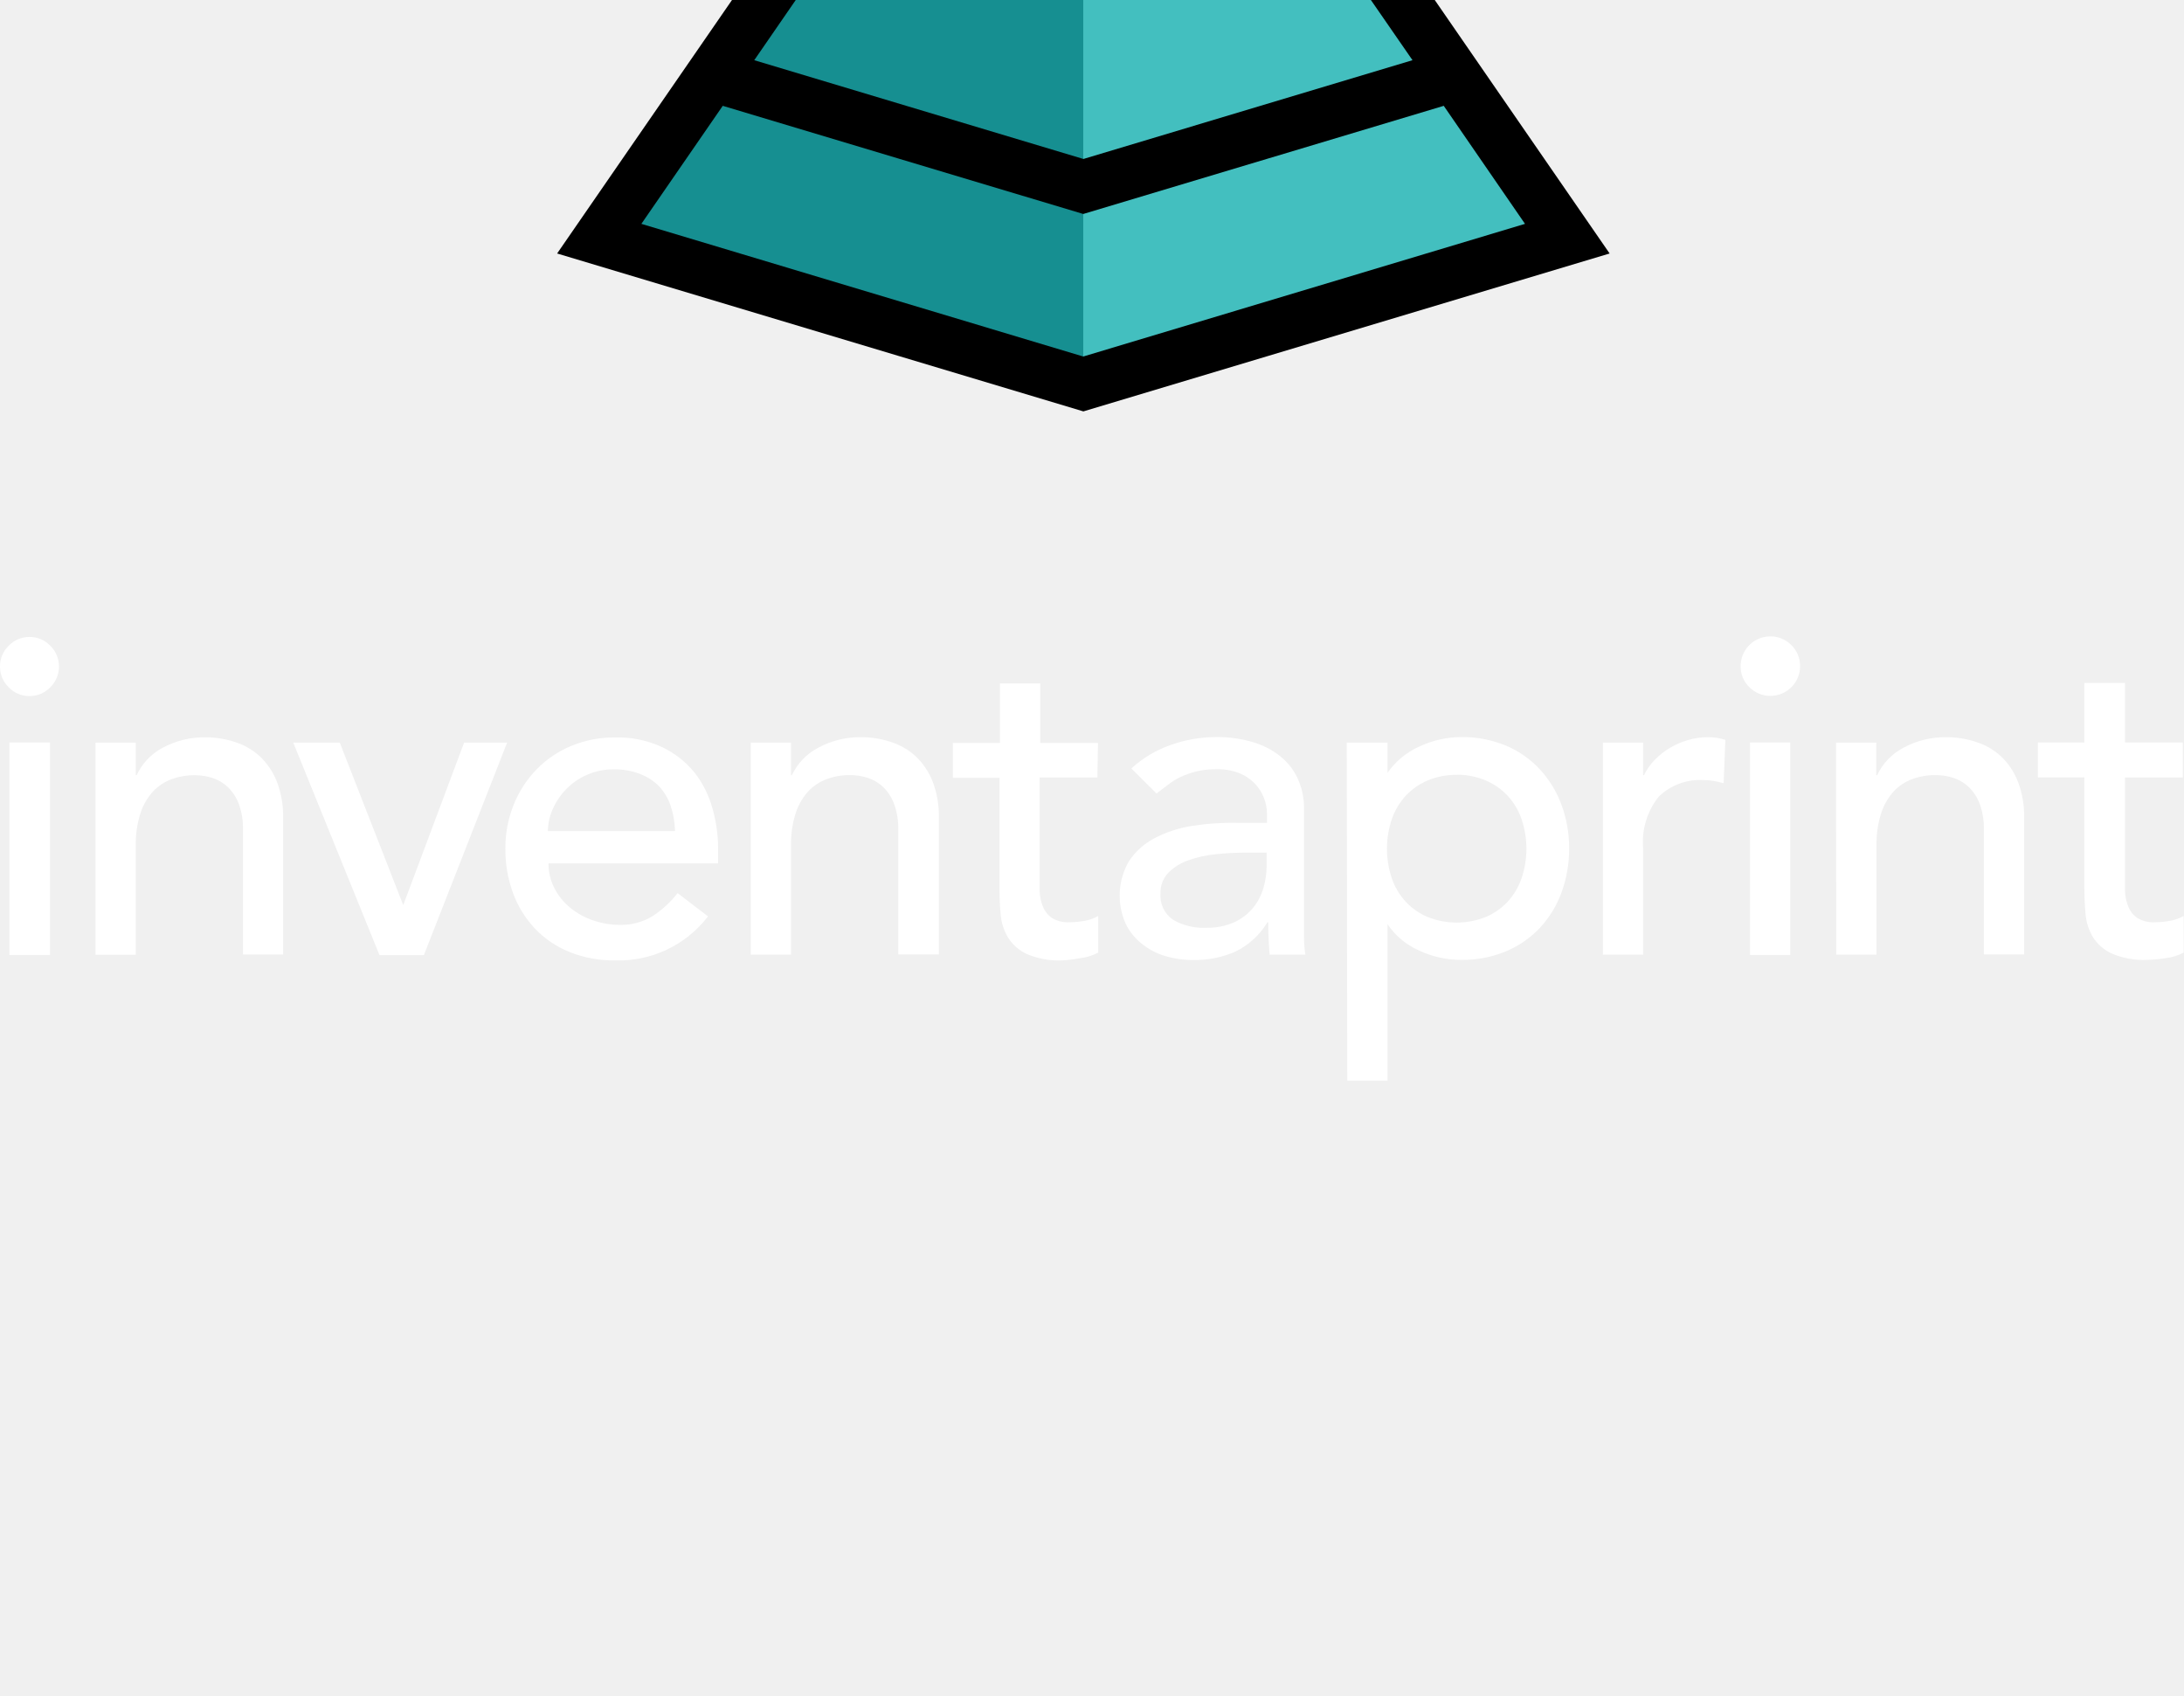
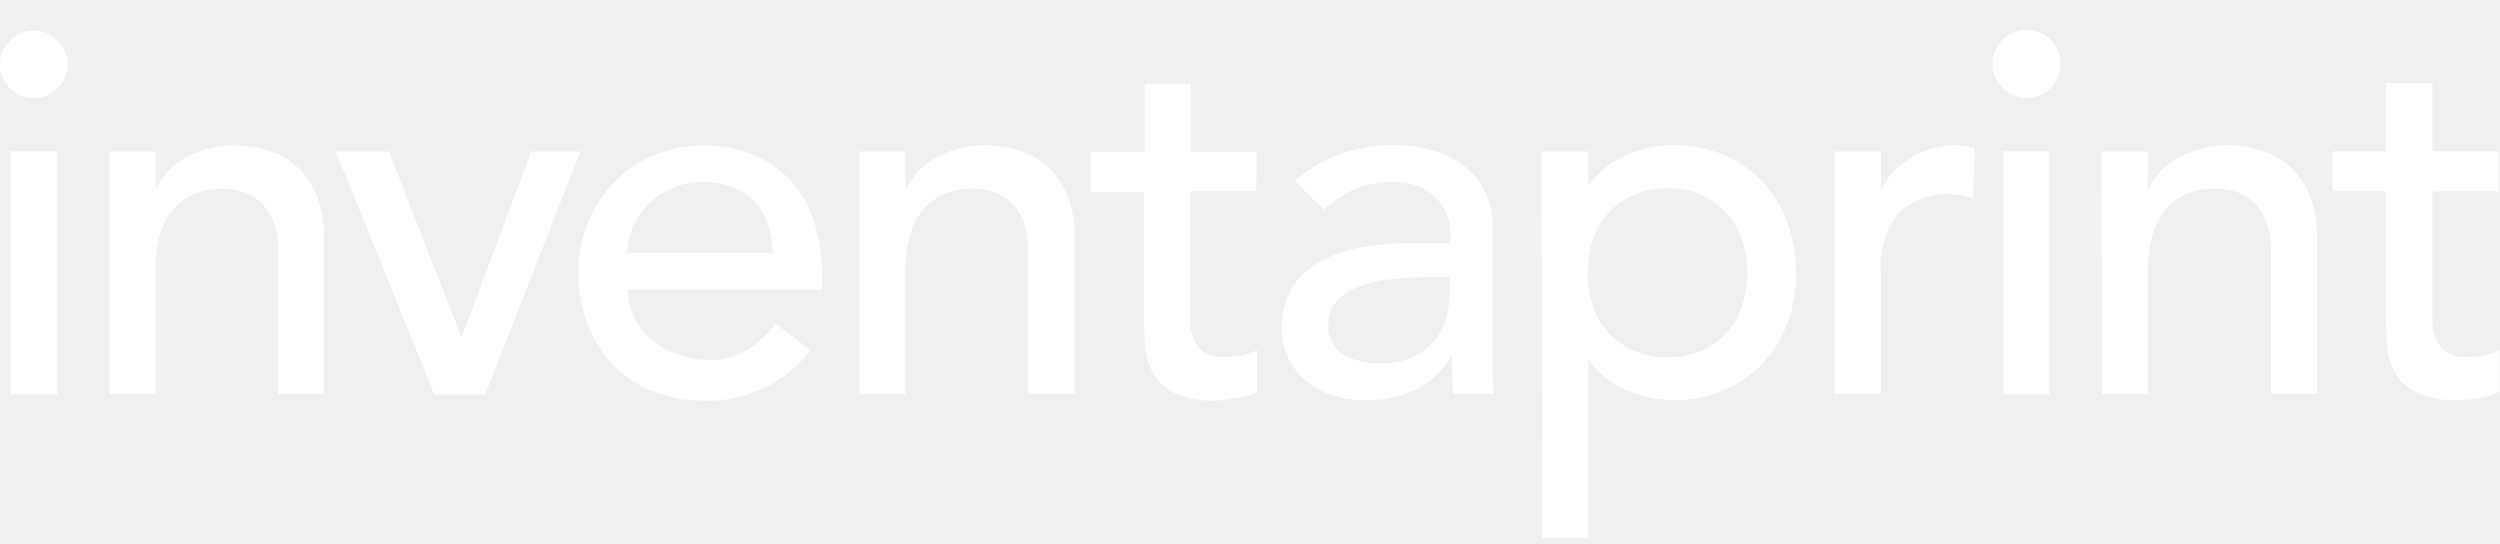
- <svg xmlns="http://www.w3.org/2000/svg" version="1.1" width="174.72" height="135.63" viewBox="0 98 174.72 38" overflow="hidden">
+ <svg xmlns="http://www.w3.org/2000/svg" version="1.1" width="174.72" height="38" viewBox="0 98 174.72 38" overflow="hidden">
  <g id="Layer_2">
    <g id="Layer_1-2">
      <g id="logo">
        <path d=" M 0 102.49 C -0.006 101.864 0.248 101.263 0.7 100.83 C 1.133 100.378 1.734 100.124 2.36 100.13 C 2.986 100.124 3.587 100.378 4.02 100.83 C 4.94 101.73 4.955 103.205 4.055 104.125 C 4.044 104.137 4.032 104.148 4.02 104.16 C 3.587 104.612 2.986 104.866 2.36 104.86 C 1.734 104.866 1.133 104.612 0.7 104.16 C 0.245 103.725 -0.008 103.12 -0 102.49 Z M 0.75 108.57 L 4 108.57 L 4 125.57 L 0.75 125.57 Z" fill="#FFFFFF" />
        <path d=" M 7.64 108.58 L 10.86 108.58 L 10.86 111.19 L 10.93 111.19 C 11.364 110.255 12.091 109.486 13 109 C 14.065 108.425 15.26 108.135 16.47 108.16 C 17.265 108.159 18.056 108.288 18.81 108.54 C 19.554 108.774 20.237 109.171 20.81 109.7 C 21.396 110.262 21.853 110.944 22.15 111.7 C 22.503 112.632 22.673 113.624 22.65 114.62 L 22.65 125.53 L 19.44 125.53 L 19.44 115.53 C 19.454 114.85 19.346 114.172 19.12 113.53 C 18.936 113.019 18.643 112.555 18.26 112.17 C 17.911 111.831 17.491 111.575 17.03 111.42 C 16.562 111.266 16.073 111.188 15.58 111.19 C 14.946 111.184 14.316 111.292 13.72 111.51 C 13.148 111.721 12.634 112.063 12.22 112.51 C 11.764 113.022 11.423 113.625 11.22 114.28 C 10.965 115.102 10.844 115.96 10.86 116.82 L 10.86 125.55 L 7.64 125.55 Z" fill="#FFFFFF" />
        <path d=" M 23.46 108.58 L 27.18 108.58 L 32.26 121.58 L 37.13 108.58 L 40.57 108.58 L 33.91 125.58 L 30.36 125.58 Z" fill="#FFFFFF" />
        <path d=" M 43.88 118.24 C 43.874 118.936 44.039 119.623 44.36 120.24 C 44.673 120.841 45.105 121.371 45.63 121.8 C 46.172 122.239 46.789 122.578 47.45 122.8 C 48.141 123.039 48.868 123.161 49.6 123.16 C 50.519 123.181 51.425 122.938 52.21 122.46 C 52.972 121.959 53.648 121.338 54.21 120.62 L 56.64 122.48 C 54.867 124.794 52.083 126.106 49.17 126 C 47.927 126.017 46.693 125.786 45.54 125.32 C 44.496 124.898 43.555 124.257 42.78 123.44 C 42.016 122.623 41.424 121.661 41.04 120.61 C 40.627 119.483 40.42 118.29 40.43 117.09 C 40.418 115.882 40.642 114.682 41.09 113.56 C 41.511 112.507 42.132 111.546 42.92 110.73 C 43.706 109.922 44.649 109.283 45.69 108.85 C 46.802 108.389 47.996 108.157 49.2 108.17 C 50.514 108.131 51.819 108.402 53.01 108.96 C 54.006 109.444 54.883 110.14 55.58 111 C 56.237 111.847 56.719 112.816 57 113.85 C 57.298 114.904 57.45 115.994 57.45 117.09 L 57.45 118.24 Z M 54 115.66 C 53.987 114.98 53.873 114.306 53.66 113.66 C 53.469 113.082 53.159 112.55 52.75 112.1 C 52.322 111.66 51.804 111.318 51.23 111.1 C 50.552 110.835 49.828 110.706 49.1 110.72 C 48.353 110.711 47.612 110.865 46.93 111.17 C 46.307 111.446 45.743 111.84 45.27 112.33 C 44.825 112.793 44.466 113.331 44.21 113.92 C 43.966 114.468 43.836 115.06 43.83 115.66 Z" fill="#FFFFFF" />
        <path d=" M 60.06 108.58 L 63.28 108.58 L 63.28 111.19 L 63.35 111.19 C 63.793 110.245 64.534 109.472 65.46 108.99 C 66.525 108.415 67.72 108.125 68.93 108.15 C 69.725 108.149 70.516 108.278 71.27 108.53 C 72.014 108.764 72.697 109.161 73.27 109.69 C 73.856 110.252 74.313 110.934 74.61 111.69 C 74.963 112.622 75.133 113.614 75.11 114.61 L 75.11 125.52 L 71.86 125.52 L 71.86 115.52 C 71.874 114.84 71.766 114.162 71.54 113.52 C 71.356 113.009 71.063 112.545 70.68 112.16 C 70.331 111.821 69.911 111.565 69.45 111.41 C 68.982 111.256 68.493 111.178 68 111.18 C 67.366 111.174 66.736 111.282 66.14 111.5 C 65.568 111.711 65.054 112.053 64.64 112.5 C 64.184 113.012 63.843 113.615 63.64 114.27 C 63.385 115.092 63.264 115.95 63.28 116.81 L 63.28 125.54 L 60.06 125.54 Z" fill="#FFFFFF" />
        <path d=" M 87.79 111.37 L 83.17 111.37 L 83.17 119.06 C 83.17 119.54 83.17 120.01 83.17 120.47 C 83.186 120.899 83.278 121.322 83.44 121.72 C 83.588 122.08 83.838 122.39 84.16 122.61 C 84.585 122.863 85.076 122.982 85.57 122.95 C 85.966 122.947 86.361 122.911 86.75 122.84 C 87.14 122.775 87.515 122.643 87.86 122.45 L 87.86 125.38 C 87.396 125.621 86.89 125.774 86.37 125.83 C 85.917 125.915 85.46 125.972 85 126 C 84.013 126.049 83.028 125.871 82.12 125.48 C 81.501 125.188 80.979 124.723 80.62 124.14 C 80.295 123.577 80.1 122.948 80.05 122.3 C 79.99 121.633 79.96 120.947 79.96 120.24 L 79.96 111.4 L 76.23 111.4 L 76.23 108.61 L 80 108.61 L 80 103.85 L 83.22 103.85 L 83.22 108.61 L 87.84 108.61 Z" fill="#FFFFFF" />
        <path d=" M 90.51 110.65 C 91.42 109.814 92.492 109.174 93.66 108.77 C 94.809 108.359 96.02 108.146 97.24 108.14 C 98.325 108.119 99.407 108.278 100.44 108.61 C 101.251 108.872 102 109.297 102.64 109.86 C 103.195 110.359 103.629 110.978 103.91 111.67 C 104.183 112.347 104.323 113.07 104.32 113.8 L 104.32 122.46 C 104.32 123.053 104.32 123.603 104.32 124.11 C 104.32 124.617 104.357 125.093 104.43 125.54 L 101.57 125.54 C 101.497 124.68 101.46 123.82 101.46 122.96 L 101.39 122.96 C 100.782 123.963 99.901 124.771 98.85 125.29 C 97.78 125.762 96.619 125.995 95.45 125.97 C 94.688 125.974 93.93 125.866 93.2 125.65 C 92.514 125.443 91.875 125.103 91.32 124.65 C 90.783 124.222 90.349 123.678 90.05 123.06 C 89.33 121.447 89.431 119.586 90.32 118.06 C 90.827 117.301 91.514 116.679 92.32 116.25 C 93.258 115.754 94.272 115.417 95.32 115.25 C 96.537 115.057 97.768 114.973 99 115 L 101.36 115 L 101.36 114.28 C 101.358 113.838 101.273 113.401 101.11 112.99 C 100.94 112.557 100.685 112.163 100.36 111.83 C 100.005 111.472 99.58 111.193 99.11 111.01 C 98.538 110.796 97.93 110.694 97.32 110.71 C 96.771 110.702 96.224 110.763 95.69 110.89 C 95.254 111.001 94.829 111.151 94.42 111.34 C 94.065 111.514 93.73 111.725 93.42 111.97 L 92.52 112.65 Z M 99.6 117.38 C 98.818 117.383 98.037 117.426 97.26 117.51 C 96.516 117.581 95.784 117.742 95.08 117.99 C 94.474 118.196 93.923 118.538 93.47 118.99 C 93.045 119.432 92.817 120.027 92.84 120.64 C 92.771 121.472 93.153 122.276 93.84 122.75 C 94.649 123.218 95.577 123.441 96.51 123.39 C 97.284 123.41 98.053 123.257 98.76 122.94 C 99.341 122.672 99.854 122.275 100.26 121.78 C 100.637 121.31 100.915 120.769 101.08 120.19 C 101.244 119.625 101.328 119.039 101.33 118.45 L 101.33 117.38 Z" fill="#FFFFFF" />
        <path d=" M 107.74 108.58 L 111 108.58 L 111 111 L 111 111 C 111.643 110.075 112.529 109.345 113.56 108.89 C 114.608 108.397 115.752 108.141 116.91 108.14 C 118.131 108.123 119.342 108.354 120.47 108.82 C 121.501 109.253 122.428 109.901 123.19 110.72 C 123.947 111.544 124.535 112.509 124.92 113.56 C 125.332 114.677 125.539 115.859 125.53 117.05 C 125.54 118.25 125.333 119.443 124.92 120.57 C 124.539 121.62 123.951 122.582 123.19 123.4 C 122.424 124.209 121.498 124.85 120.47 125.28 C 119.342 125.746 118.13 125.977 116.91 125.96 C 115.723 125.965 114.551 125.702 113.48 125.19 C 112.474 124.74 111.614 124.015 111 123.1 L 111 123.1 L 111 135.62 L 107.78 135.62 Z M 116.54 111.16 C 115.741 111.148 114.948 111.302 114.21 111.61 C 113.548 111.89 112.952 112.306 112.46 112.83 C 111.967 113.368 111.59 114.001 111.35 114.69 C 110.825 116.233 110.825 117.907 111.35 119.45 C 111.59 120.139 111.967 120.772 112.46 121.31 C 112.951 121.835 113.547 122.251 114.21 122.53 C 115.703 123.125 117.367 123.125 118.86 122.53 C 119.522 122.25 120.119 121.835 120.61 121.31 C 121.103 120.772 121.48 120.139 121.72 119.45 C 122.245 117.907 122.245 116.233 121.72 114.69 C 121.48 114.001 121.103 113.368 120.61 112.83 C 120.118 112.306 119.522 111.89 118.86 111.61 C 118.126 111.3 117.337 111.143 116.54 111.15 Z" fill="#FFFFFF" />
        <path d=" M 128.23 108.58 L 131.45 108.58 L 131.45 111.19 L 131.52 111.19 C 131.737 110.736 132.028 110.32 132.38 109.96 C 132.736 109.592 133.14 109.272 133.58 109.01 C 134.035 108.74 134.522 108.529 135.03 108.38 C 135.54 108.228 136.068 108.151 136.6 108.15 C 137.085 108.143 137.568 108.214 138.03 108.36 L 137.89 111.83 C 137.63 111.757 137.367 111.697 137.1 111.65 C 136.839 111.603 136.575 111.58 136.31 111.58 C 134.974 111.49 133.663 111.97 132.7 112.9 C 131.771 114.063 131.324 115.537 131.45 117.02 L 131.45 125.54 L 128.23 125.54 Z" fill="#FFFFFF" />
        <path d=" M 139.25 102.49 C 139.236 101.176 140.29 100.099 141.604 100.084 C 142.918 100.07 143.995 101.124 144.01 102.438 C 144.024 103.752 142.97 104.83 141.656 104.844 C 141.017 104.851 140.402 104.601 139.95 104.15 C 139.498 103.717 139.244 103.116 139.25 102.49 Z M 140 108.57 L 143.22 108.57 L 143.22 125.57 L 140 125.57 Z" fill="#FFFFFF" />
        <path d=" M 146.88 108.58 L 150.1 108.58 L 150.1 111.19 L 150.17 111.19 C 150.613 110.245 151.354 109.472 152.28 108.99 C 153.345 108.415 154.54 108.125 155.75 108.15 C 156.545 108.149 157.336 108.278 158.09 108.53 C 158.834 108.764 159.517 109.16 160.09 109.69 C 160.676 110.252 161.133 110.934 161.43 111.69 C 161.784 112.622 161.954 113.613 161.93 114.61 L 161.93 125.52 L 158.71 125.52 L 158.71 115.52 C 158.724 114.84 158.616 114.162 158.39 113.52 C 158.207 113.009 157.913 112.545 157.53 112.16 C 157.178 111.82 156.755 111.563 156.29 111.41 C 155.822 111.256 155.333 111.178 154.84 111.18 C 154.206 111.173 153.576 111.282 152.98 111.5 C 152.408 111.711 151.894 112.053 151.48 112.5 C 151.024 113.012 150.683 113.615 150.48 114.27 C 150.225 115.092 150.104 115.95 150.12 116.81 L 150.12 125.54 L 146.9 125.54 Z" fill="#FFFFFF" />
        <path d=" M 174.62 111.37 L 170 111.37 L 170 119.06 C 170 119.54 170 120.01 170 120.47 C 170.017 120.899 170.108 121.322 170.27 121.72 C 170.418 122.08 170.668 122.39 170.99 122.61 C 171.415 122.864 171.906 122.982 172.4 122.95 C 172.796 122.947 173.191 122.911 173.58 122.84 C 173.97 122.775 174.345 122.643 174.69 122.45 L 174.69 125.38 C 174.226 125.621 173.72 125.774 173.2 125.83 C 172.733 125.903 172.262 125.946 171.79 125.96 C 170.803 126.008 169.818 125.83 168.91 125.44 C 168.291 125.148 167.769 124.683 167.41 124.1 C 167.085 123.537 166.89 122.908 166.84 122.26 C 166.78 121.593 166.75 120.907 166.75 120.2 L 166.75 111.36 L 163.03 111.36 L 163.03 108.57 L 166.75 108.57 L 166.75 103.81 L 170 103.81 L 170 108.57 L 174.62 108.57 Z" fill="#FFFFFF" />
        <path d=" M 86.66 4.21 L 65.61 33.68 L 82.45 38.94 L 66.67 42.1 L 47.72 68.41 L 86.66 79.99 L 125.6 68.41 L 106.66 41.05 L 90.87 38.94 L 107.71 33.68 L 86.66 4.21 Z" fill="#43BFBF" />
        <path d=" M 86.66 4.21 L 65.61 33.68 L 82.45 38.94 L 66.67 42.1 L 47.72 68.41 L 86.66 79.99 L 86.66 4.21 Z" fill="#168F91" />
        <path d=" M 108.87 40.62 L 98.87 38.44 L 110.73 34.88 L 86.66 0 L 62.61 34.88 L 74.47 38.44 L 64.47 40.62 L 44.57 69.46 L 86.67 82.09 L 128.77 69.46 Z M 86.66 7.42 L 94.95 19.42 L 86.66 21.91 L 78.37 19.42 Z M 75.87 23.07 L 86.67 26.31 L 97.47 23.07 L 104 32.51 L 86.66 37.7 L 69.36 32.51 Z M 67.42 43.73 L 86.66 48.54 L 105.9 43.73 L 113 54 L 86.67 61.9 L 60.34 54 Z M 51.31 67.09 L 57.82 57.65 L 86.66 66.3 L 115.5 57.65 L 122 67.09 L 86.66 77.7 Z" />
      </g>
    </g>
  </g>
</svg>
